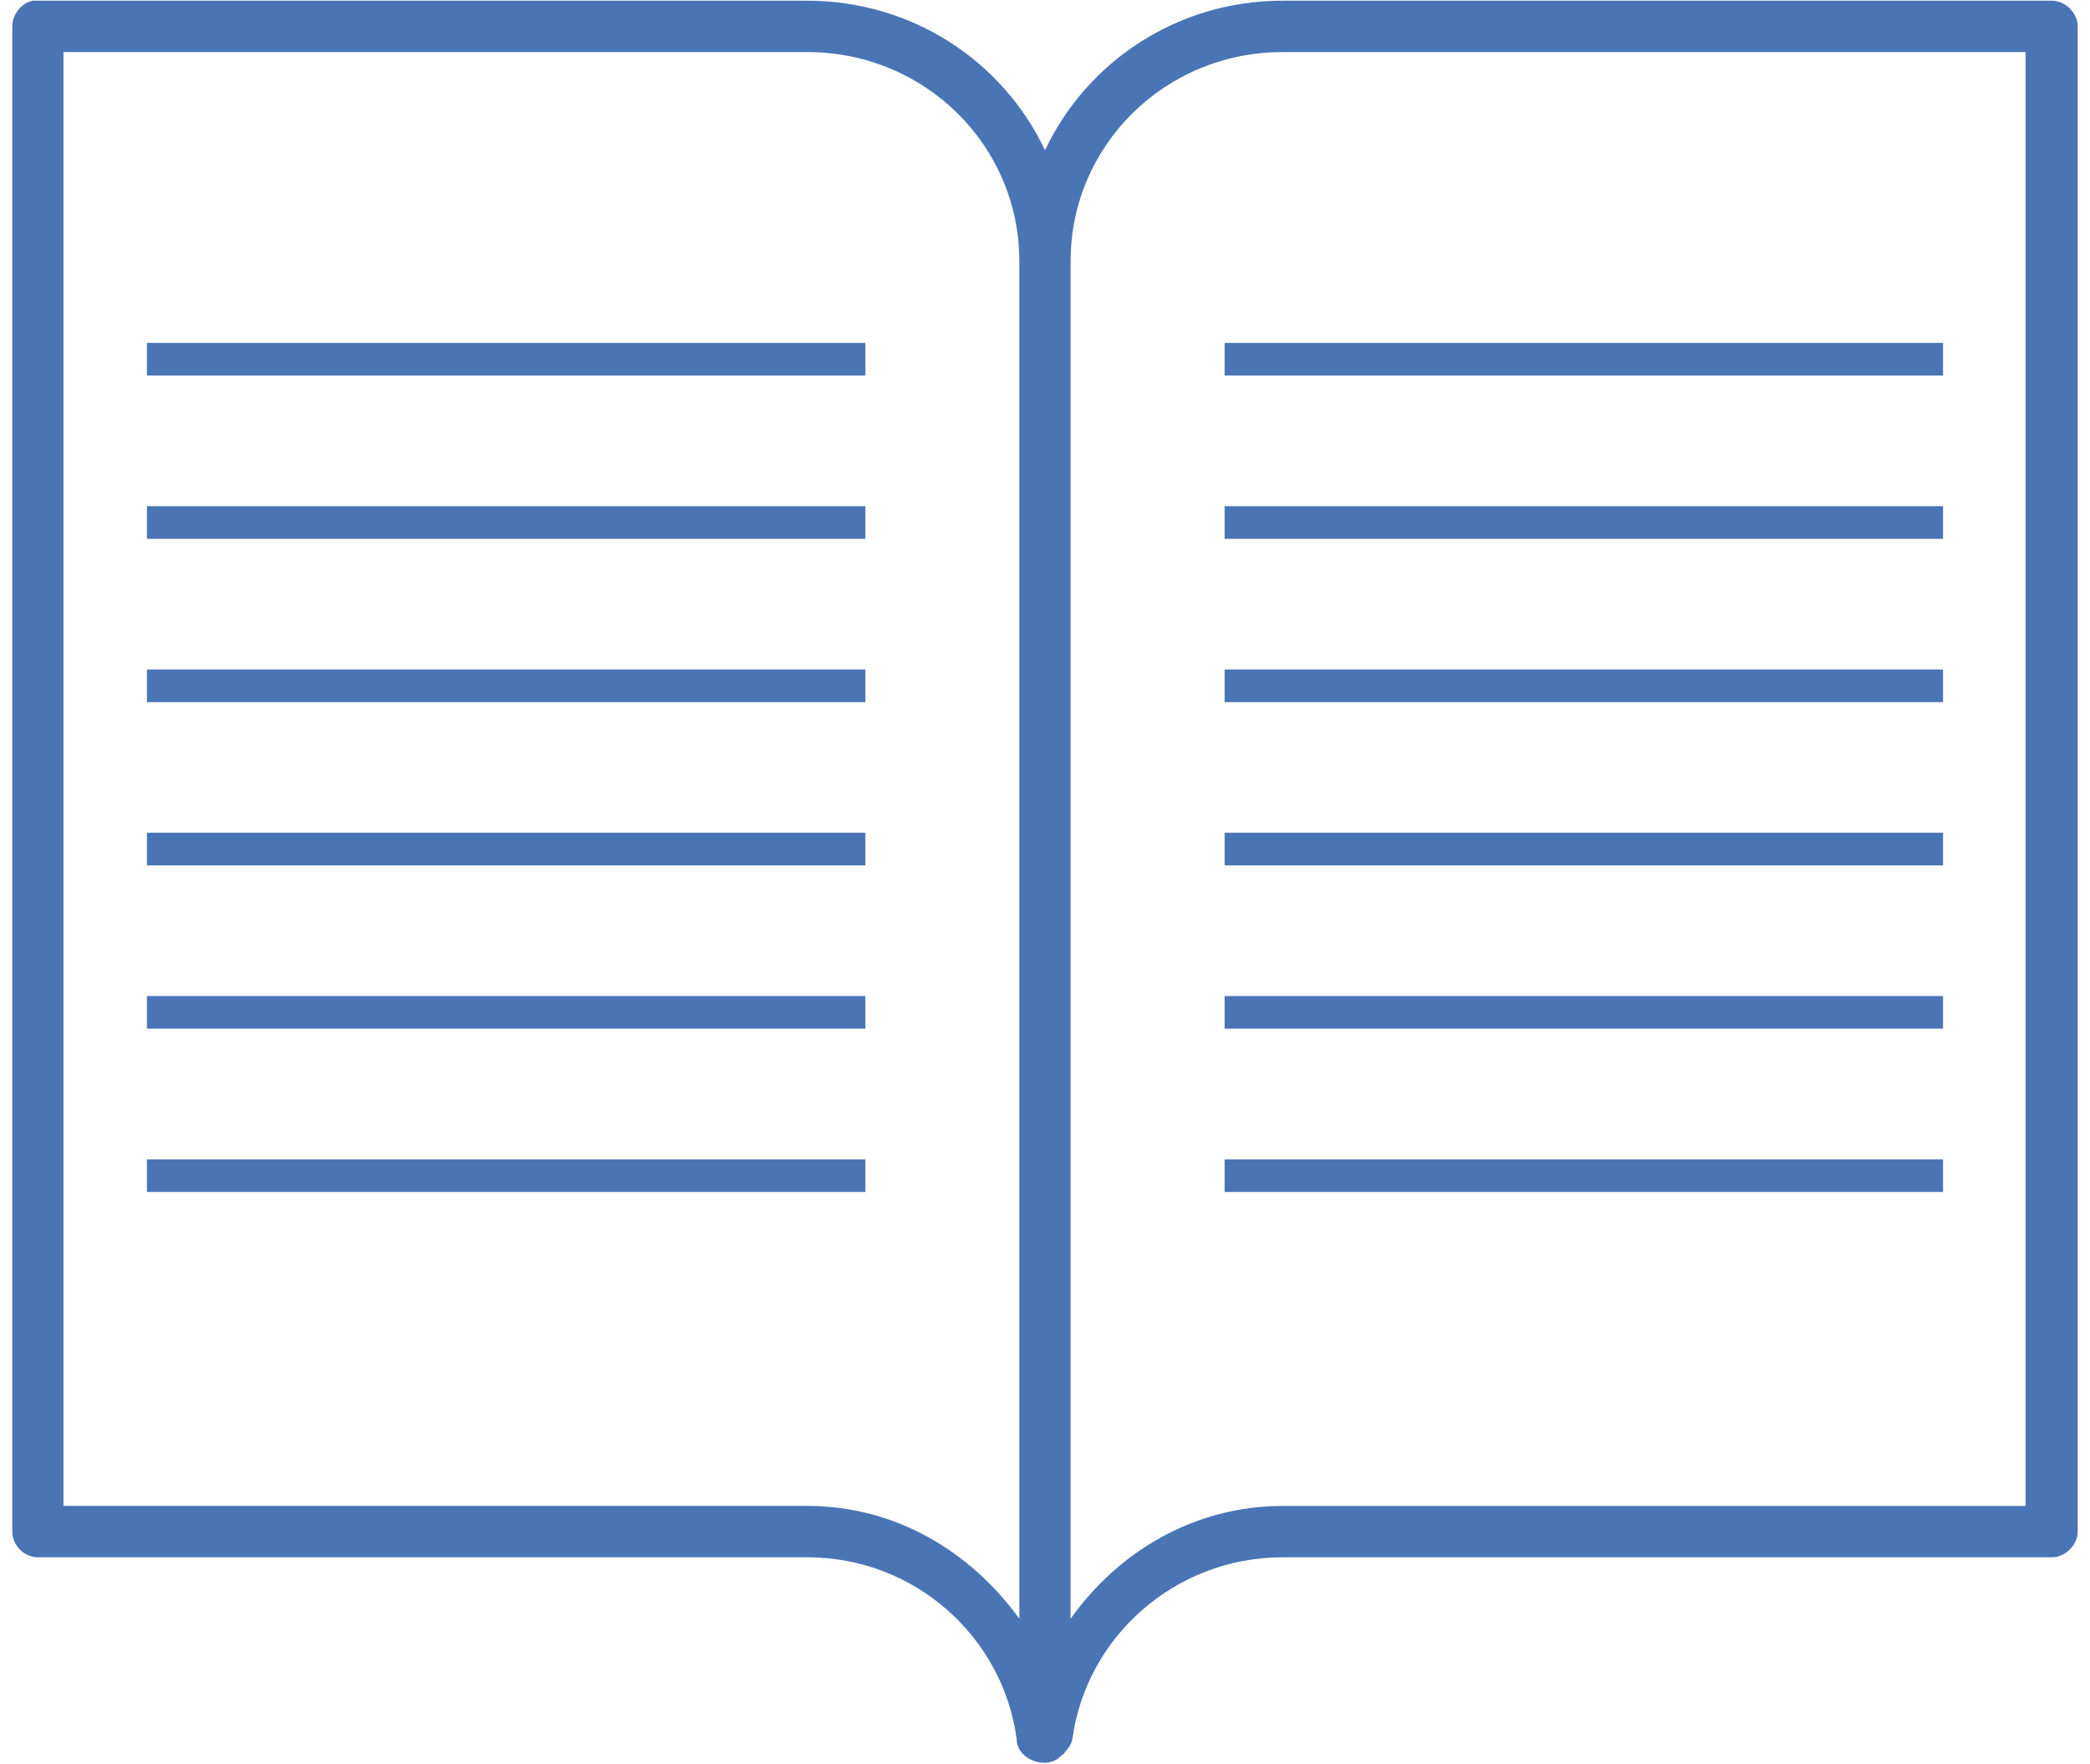
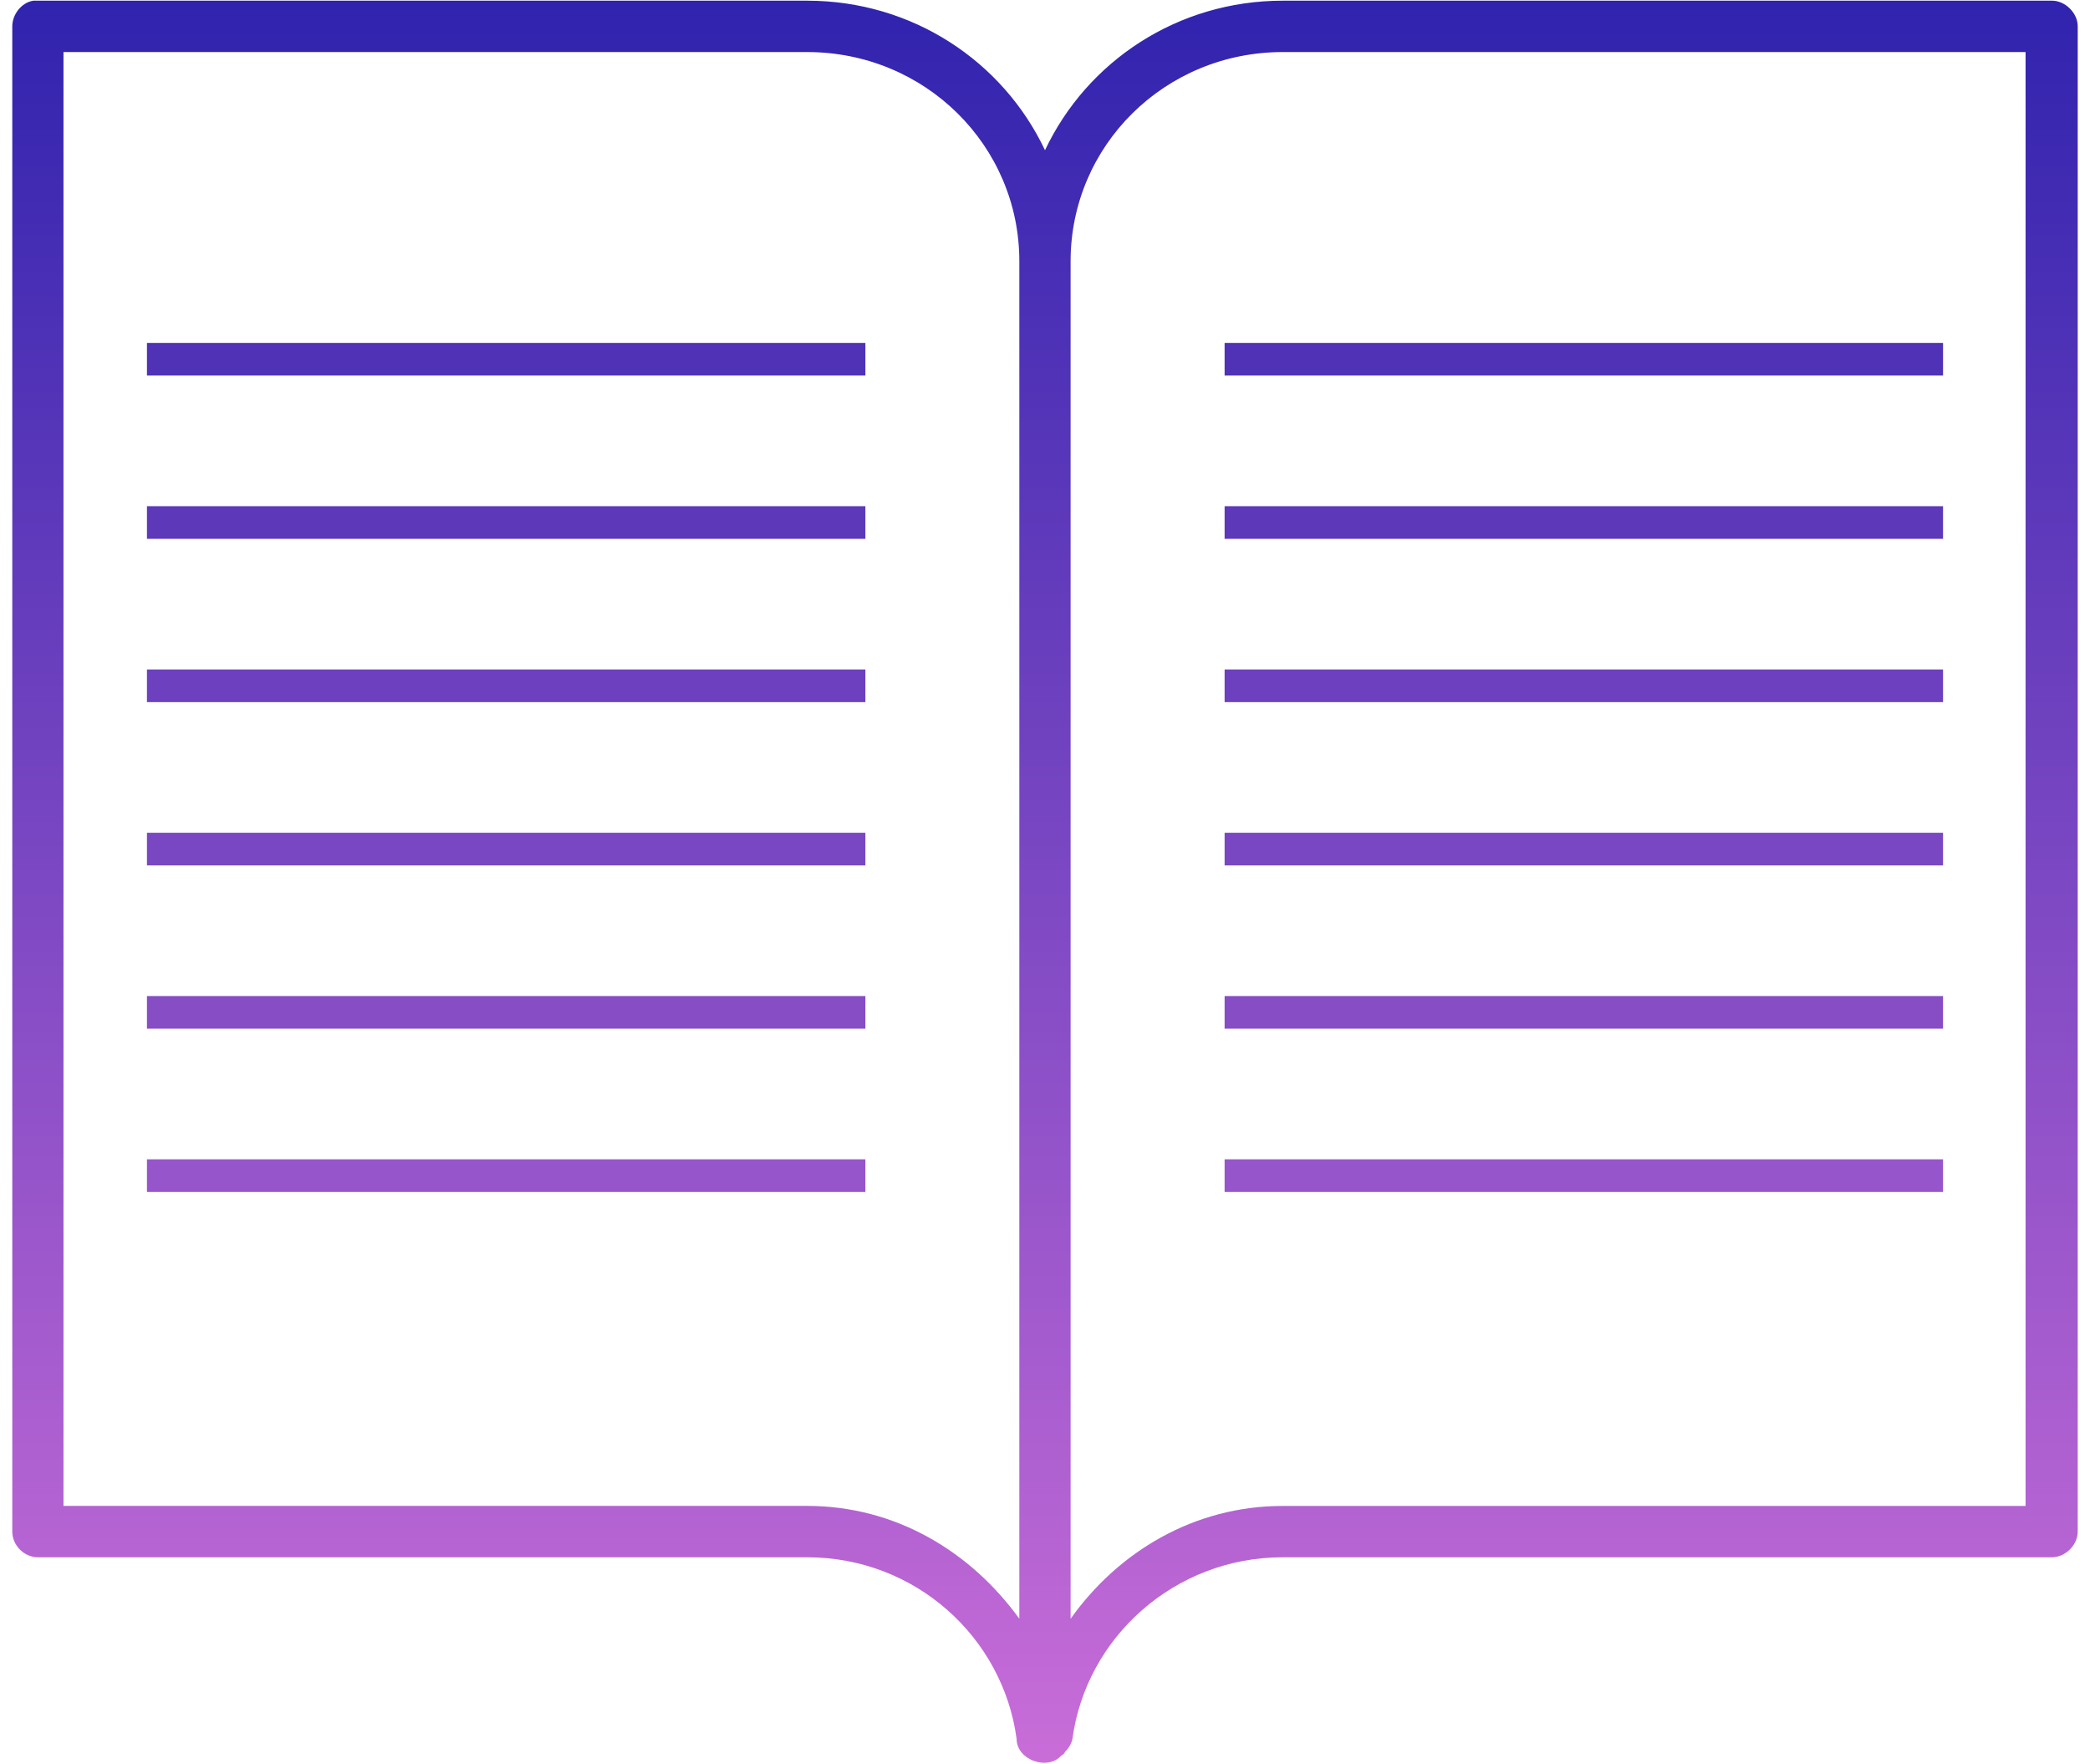
<svg xmlns="http://www.w3.org/2000/svg" width="64px" height="54px" viewBox="0 0 64 54" version="1.1">
-   <defs />
+   <defs>
+     <linearGradient x1="50%" y1="0%" x2="50%" y2="100%" id="linearGradient-1">
+       <stop stop-color="#3023AE" offset="0%" />
+       <stop stop-color="#C96DD8" offset="100%" />
+     </linearGradient>
+     <linearGradient x1="50%" y1="0%" x2="50%" y2="100%" id="linearGradient-2">
+       <stop stop-color="#E29191" offset="0%" />
+       <stop stop-color="#4975B5" offset="100%" />
+     </linearGradient>
+   </defs>
  <g id="Page-1" stroke="none" stroke-width="1" fill="none" fill-rule="evenodd">
    <g id="Documentation">
-       <g id="documentation" fill="#4975B5">
+       <g id="documentation" fill="url(#linearGradient-1)">
        <path d="M1.02,0.021 C0.656,0.077 0.376,0.442 0.376,0.808 L0.376,46.9 C0.376,47.321 0.74,47.686 1.16,47.686 L24.717,47.686 C28.023,47.686 30.711,50.129 31.131,53.248 C31.131,53.894 32.084,54.231 32.504,53.754 C32.56,53.726 32.588,53.697 32.616,53.642 C32.728,53.53 32.812,53.389 32.84,53.248 C33.26,50.13 35.978,47.686 39.282,47.686 L62.84,47.686 C63.232,47.686 63.624,47.321 63.624,46.9 L63.624,0.808 C63.624,0.387 63.231,0.021 62.84,0.021 L39.282,0.021 C36.061,0.021 33.288,1.875 32,4.6 C30.711,1.875 27.938,0.021 24.717,0.021 L1.16,0.021 L1.104,0.021 L1.02,0.021 L1.02,0.021 L1.02,0.021 Z M1.944,1.594 L24.716,1.594 C28.329,1.594 31.214,4.459 31.214,7.998 L31.214,49.568 C29.73,47.517 27.433,46.113 24.716,46.113 L1.944,46.113 L1.944,1.594 L1.944,1.594 L1.944,1.594 Z M39.282,1.594 L62.027,1.594 L62.027,46.114 L39.282,46.114 C36.565,46.114 34.24,47.518 32.784,49.569 L32.784,7.999 C32.784,4.459 35.669,1.594 39.282,1.594 L39.282,1.594 L39.282,1.594 Z" id="Shape" />
      </g>
-       <g id="Lines" transform="translate(38, 10)" stroke="#4975B5" stroke-linecap="square" fill="#D8D8D8">
-         <path d="M0,1 L21,1" id="Line" />
-         <path d="M0,6 L21,6" id="Line" />
-         <path d="M0,11 L21,11" id="Line" />
-         <path d="M0,16 L21,16" id="Line" />
-         <path d="M0,21 L21,21" id="Line" />
-         <path d="M0,26 L21,26" id="Line" />
+       <g id="Lines" transform="translate(38, 10)" stroke-linecap="square" fill="url(#linearGradient-2)">
+         <path d="M0,1 L21,1" id="Line" stroke="#4F32B6" />
+         <path d="M0,6 L21,6" id="Line" stroke="#5D39BA" />
+         <path d="M0,11 L21,11" id="Line" stroke="#6C40BE" />
+         <path d="M0,16 L21,16" id="Line" stroke="#7A47C2" />
+         <path d="M0,21 L21,21" id="Line" stroke="#874DC5" />
+         <path d="M0,26 L21,26" id="Line" stroke="#9655CA" />
      </g>
-       <g id="Lines" transform="translate(5, 10)" stroke="#4975B5" stroke-linecap="square" fill="#D8D8D8">
-         <path d="M0,1 L21,1" id="Line" />
-         <path d="M0,6 L21,6" id="Line" />
-         <path d="M0,11 L21,11" id="Line" />
-         <path d="M0,16 L21,16" id="Line" />
-         <path d="M0,21 L21,21" id="Line" />
-         <path d="M0,26 L21,26" id="Line" />
+       <g id="Lines" transform="translate(5, 10)" stroke-linecap="square" fill="url(#linearGradient-2)">
+         <path d="M0,1 L21,1" id="Line" stroke="#4F32B6" />
+         <path d="M0,6 L21,6" id="Line" stroke="#5D39BA" />
+         <path d="M0,11 L21,11" id="Line" stroke="#6C40BE" />
+         <path d="M0,16 L21,16" id="Line" stroke="#7A47C2" />
+         <path d="M0,21 L21,21" id="Line" stroke="#874DC5" />
+         <path d="M0,26 L21,26" id="Line" stroke="#9655CA" />
      </g>
    </g>
  </g>
</svg>
